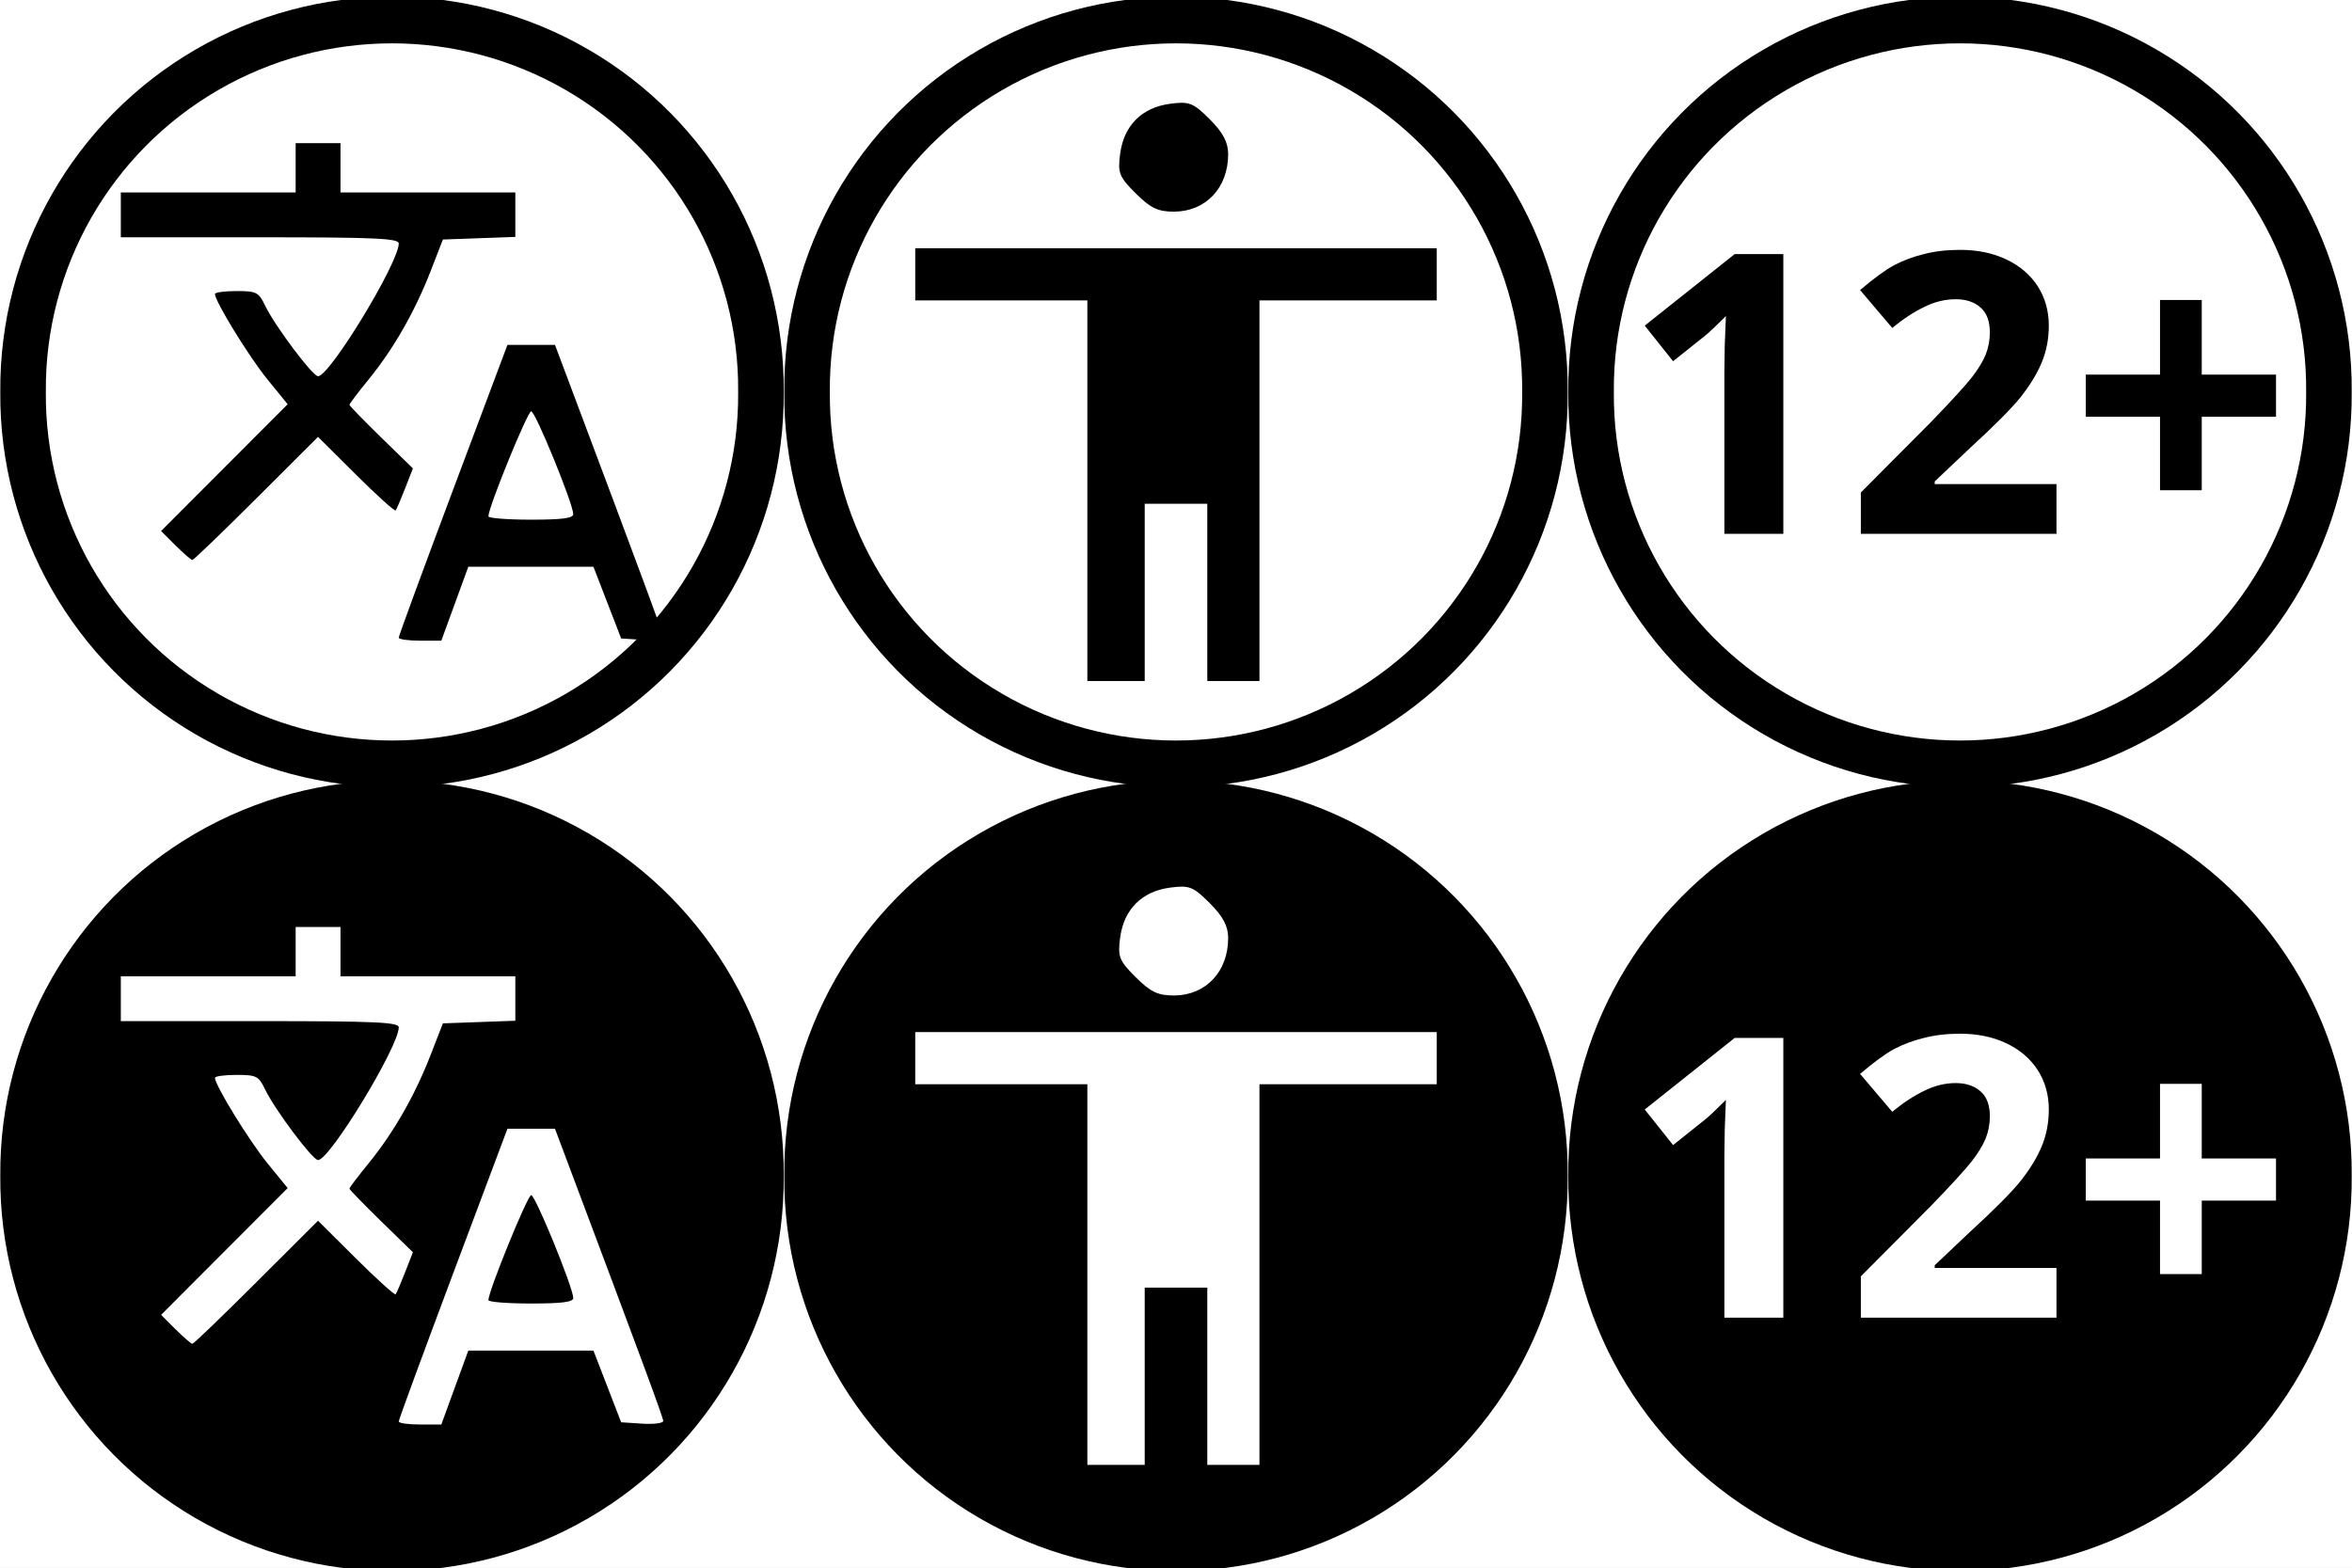
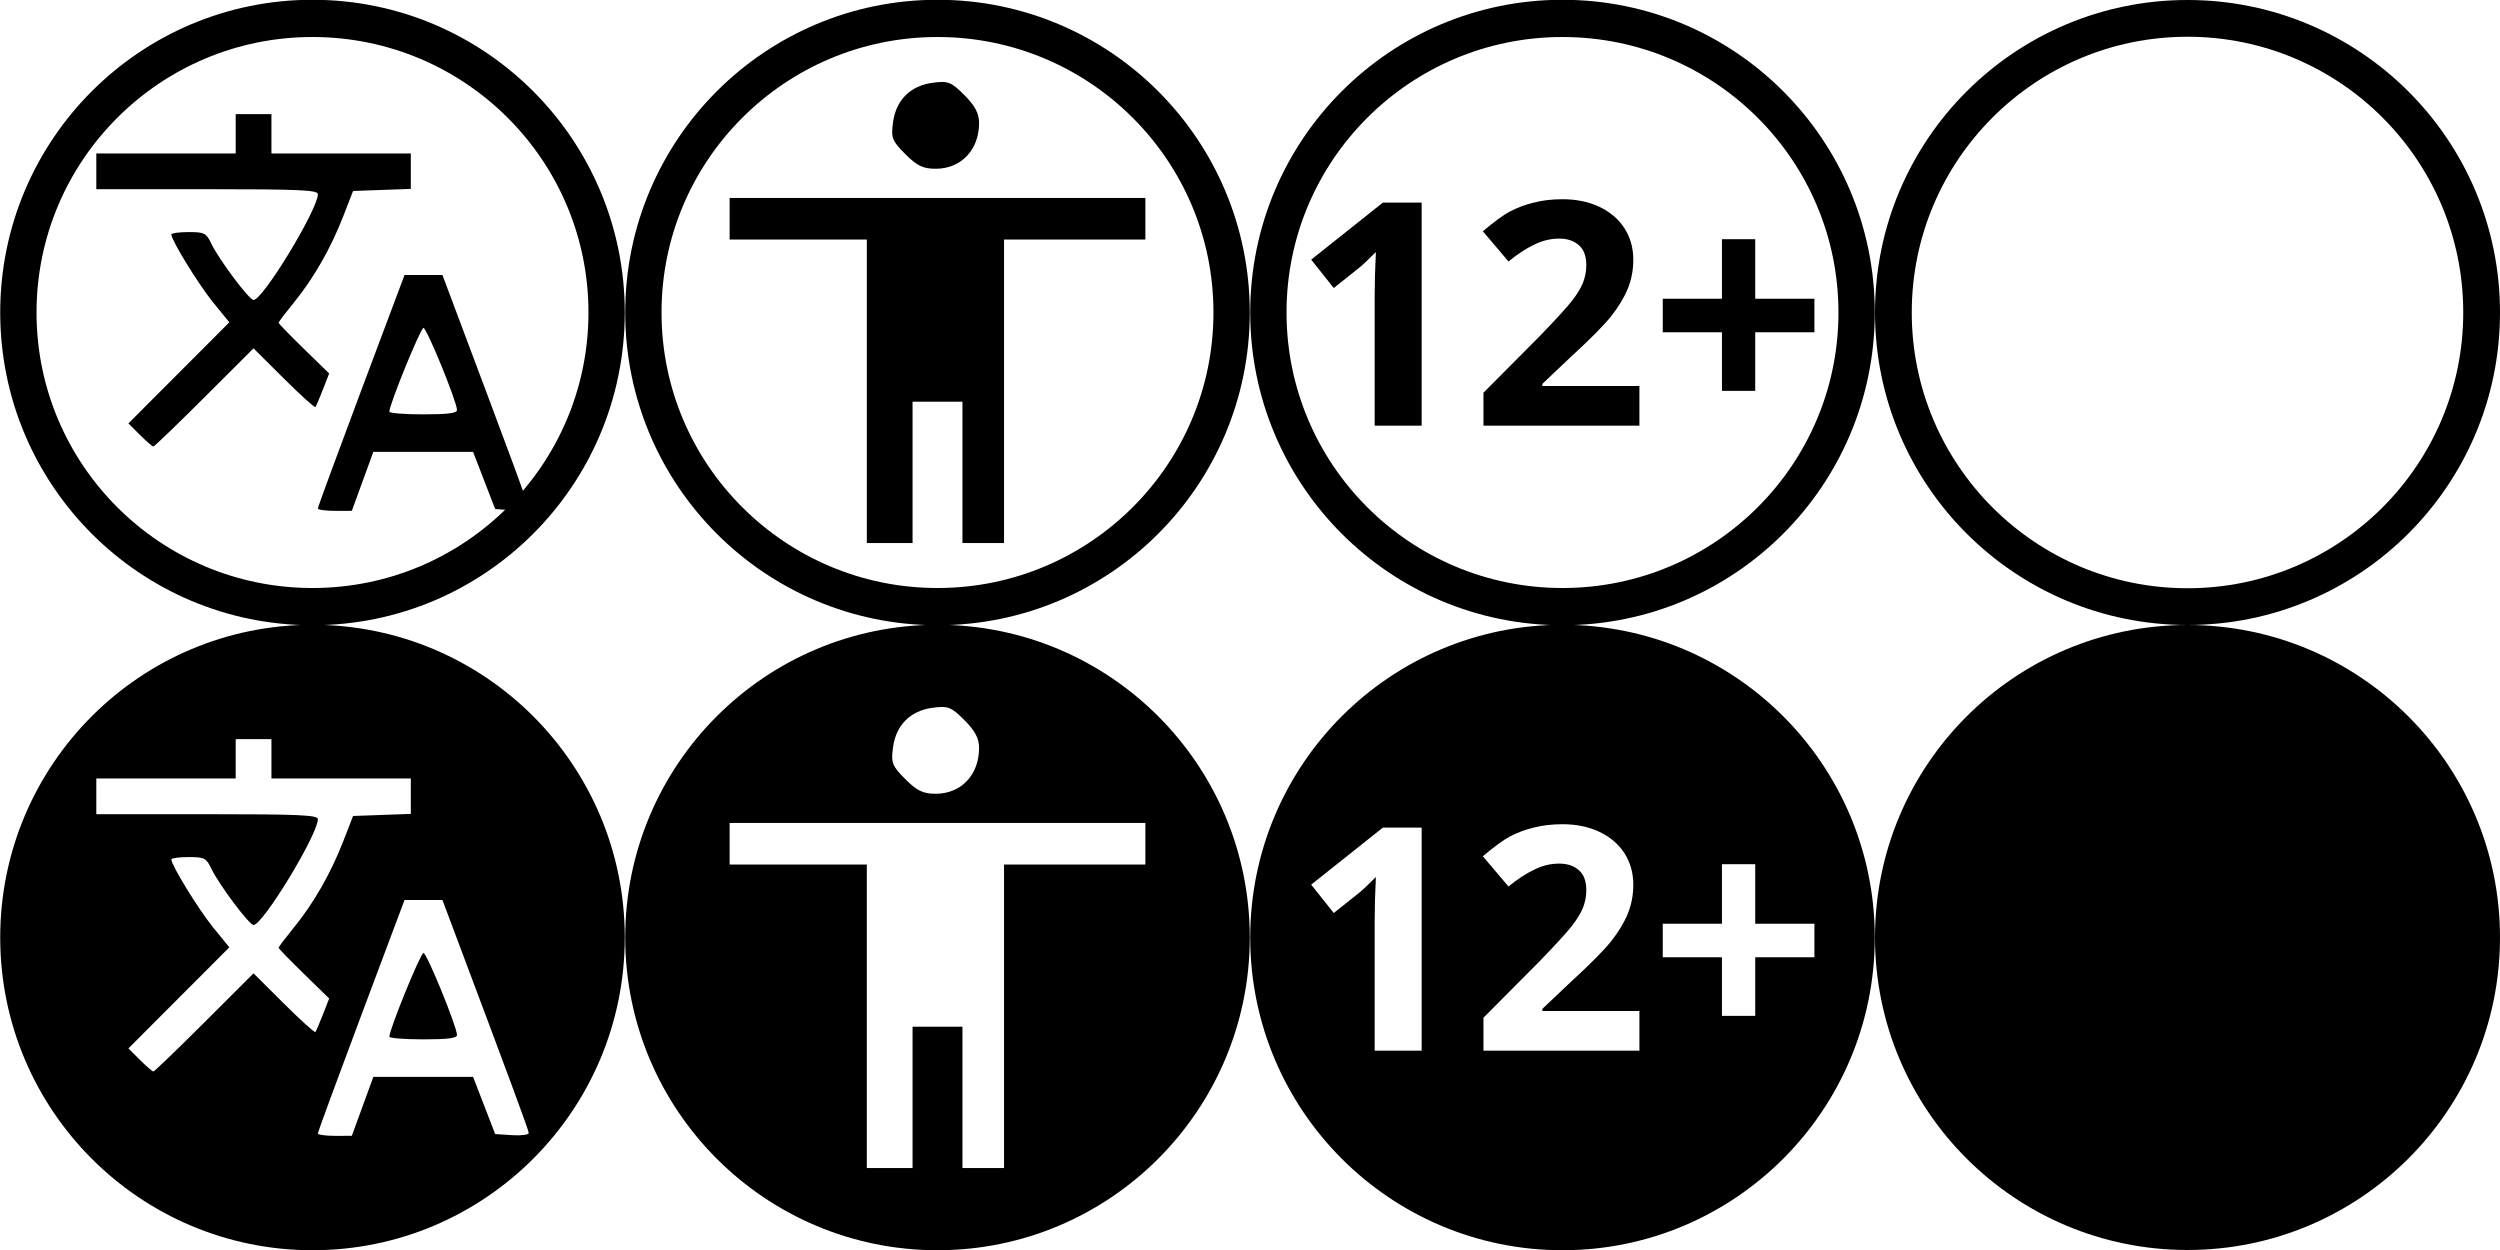
- <svg xmlns="http://www.w3.org/2000/svg" xmlns:xlink="http://www.w3.org/1999/xlink" width="96" height="64" id="svg2" version="1.1">
+ <svg xmlns="http://www.w3.org/2000/svg" xmlns:xlink="http://www.w3.org/1999/xlink" width="128" height="64" id="svg2" version="1.1">
  <defs id="defs4" />
  <g id="layer2">
-     <rect style="fill:#ffffff;fill-opacity:1;stroke:none" id="rect3104" width="96" height="64" x="0" y="0" />
+     <rect style="fill:#ffffff;fill-opacity:1;stroke:none;stroke-width:1.155" id="rect3104" width="128" height="64" x="0" y="0" />
  </g>
  <g id="layer1" transform="translate(0,-988.3622)" style="display:inline">
-     <path transform="matrix(1.038848,0,0,1.06482,-3.466283,981.3902)" d="m 33.234,21.574 a 14.496,14.142 0 1 1 -28.991,0 14.496,14.142 0 1 1 28.991,0 z" id="path3003" style="fill:none;stroke:#000000;stroke-width:1.79;stroke-miterlimit:4;stroke-dasharray:none" />
-     <path style="fill:none;stroke:#000000;stroke-width:1.79;stroke-miterlimit:4;stroke-dasharray:none" id="path3013-1" d="m 33.234,21.574 a 14.496,14.142 0 1 1 -28.991,0 14.496,14.142 0 1 1 28.991,0 z" transform="matrix(1.038848,0,0,1.06482,28.53372,981.3902)" />
-     <path style="fill:none;stroke:#000000;stroke-width:1.79;stroke-miterlimit:4;stroke-dasharray:none" id="path3013-2" d="m 33.234,21.574 a 14.496,14.142 0 1 1 -28.991,0 14.496,14.142 0 1 1 28.991,0 z" transform="matrix(1.038848,0,0,1.06482,60.53372,981.3902)" />
-     <path style="fill:#000000;stroke:#000000;stroke-width:1.79;stroke-miterlimit:4;stroke-dasharray:none" id="path3013-3" d="m 33.234,21.574 a 14.496,14.142 0 1 1 -28.991,0 14.496,14.142 0 1 1 28.991,0 z" transform="matrix(1.038848,0,0,1.06482,-3.466283,1013.39)" />
-     <path style="fill:#000000;stroke:#000000;stroke-width:1.79;stroke-miterlimit:4;stroke-dasharray:none" id="path3013-1-2" d="m 33.234,21.574 a 14.496,14.142 0 1 1 -28.991,0 14.496,14.142 0 1 1 28.991,0 z" transform="matrix(1.038848,0,0,1.06482,28.53372,1013.39)" />
-     <path style="fill:#000000;stroke:#000000;stroke-width:1.79;stroke-miterlimit:4;stroke-dasharray:none" id="path3013-2-2" d="m 33.234,21.574 a 14.496,14.142 0 1 1 -28.991,0 14.496,14.142 0 1 1 28.991,0 z" transform="matrix(1.038848,0,0,1.06482,60.53372,1013.39)" />
-     <text xml:space="preserve" style="font-size:48px;font-style:normal;font-variant:normal;font-weight:normal;font-stretch:normal;line-height:125%;letter-spacing:0px;word-spacing:0px;fill:#000000;fill-opacity:1;stroke:none;font-family:Open Sans;-inkscape-font-specification:Open Sans" x="66.18" y="1010.155" id="text3862">
-       <tspan id="tspan3864" x="66.18" y="1010.155" style="font-size:16px;font-weight:bold;-inkscape-font-specification:Open Sans Bold">12+</tspan>
+     <ellipse transform="matrix(1.038848,0,0,1.06482,-3.466283,981.3902)" id="path3003" style="fill:none;stroke:#000000;stroke-width:1.79;stroke-miterlimit:4;stroke-dasharray:none" cx="18.738" cy="21.574" rx="14.496" ry="14.142" />
+     <ellipse style="fill:none;stroke:#000000;stroke-width:1.79;stroke-miterlimit:4;stroke-dasharray:none" id="path3013-1" transform="matrix(1.038848,0,0,1.06482,28.53372,981.3902)" cx="18.738" cy="21.574" rx="14.496" ry="14.142" />
+     <ellipse style="fill:none;stroke:#000000;stroke-width:1.79;stroke-miterlimit:4;stroke-dasharray:none" id="path3013-2" transform="matrix(1.038848,0,0,1.06482,60.53372,981.3902)" cx="18.738" cy="21.574" rx="14.496" ry="14.142" />
+     <ellipse style="fill:#000000;stroke:#000000;stroke-width:1.79;stroke-miterlimit:4;stroke-dasharray:none" id="path3013-3" transform="matrix(1.038848,0,0,1.06482,-3.466283,1013.39)" cx="18.738" cy="21.574" rx="14.496" ry="14.142" />
+     <ellipse style="fill:#000000;stroke:#000000;stroke-width:1.79;stroke-miterlimit:4;stroke-dasharray:none" id="path3013-1-2" transform="matrix(1.038848,0,0,1.06482,28.53372,1013.39)" cx="18.738" cy="21.574" rx="14.496" ry="14.142" />
+     <ellipse style="fill:#000000;stroke:#000000;stroke-width:1.79;stroke-miterlimit:4;stroke-dasharray:none" id="path3013-2-2" transform="matrix(1.038848,0,0,1.06482,60.53372,1013.39)" cx="18.738" cy="21.574" rx="14.496" ry="14.142" />
+     <text xml:space="preserve" style="font-style:normal;font-variant:normal;font-weight:normal;font-stretch:normal;line-height:0%;font-family:'Open Sans';-inkscape-font-specification:'Open Sans';letter-spacing:0px;word-spacing:0px;fill:#000000;fill-opacity:1;stroke:none" x="66.18" y="1010.155" id="text3862">
+       <tspan id="tspan3864" x="66.18" y="1010.155" style="font-weight:bold;font-size:16px;line-height:1.25;-inkscape-font-specification:'Open Sans Bold'">12+</tspan>
    </text>
-     <text xml:space="preserve" style="font-size:48px;font-style:normal;font-variant:normal;font-weight:normal;font-stretch:normal;line-height:125%;letter-spacing:0px;word-spacing:0px;fill:#ffffff;fill-opacity:1;stroke:none;font-family:Open Sans;-inkscape-font-specification:Open Sans" x="66.18" y="1042.155" id="text3862-9">
-       <tspan id="tspan3864-3" x="66.18" y="1042.155" style="font-size:16px;font-weight:bold;fill:#ffffff;-inkscape-font-specification:Open Sans Bold">12+</tspan>
+     <text xml:space="preserve" style="font-style:normal;font-variant:normal;font-weight:normal;font-stretch:normal;line-height:0%;font-family:'Open Sans';-inkscape-font-specification:'Open Sans';letter-spacing:0px;word-spacing:0px;fill:#ffffff;fill-opacity:1;stroke:none" x="66.18" y="1042.155" id="text3862-9">
+       <tspan id="tspan3864-3" x="66.18" y="1042.155" style="font-weight:bold;font-size:16px;line-height:1.25;-inkscape-font-specification:'Open Sans Bold';fill:#ffffff">12+</tspan>
    </text>
    <use id="use15464" style="fill:#000000;stroke:#000000" xlink:href="#symbol10543" x="0" y="0" width="1" height="1" transform="translate(427.4286,1636.724)" />
    <use id="use15464-2" style="fill:#000000;stroke:#000000" xlink:href="#symbol10543" x="0" y="0" width="1" height="1" transform="translate(314.5714,1436.724)" />
    <use id="use15464-3" style="fill:#000000;stroke:#000000" xlink:href="#symbol10543" x="0" y="0" width="1" height="1" transform="translate(314.5714,1436.724)" />
    <use id="use15464-6" style="fill:#000000;stroke:#000000" xlink:href="#symbol10543" x="0" y="0" width="1" height="1" transform="translate(314.5714,1436.724)" />
    <use id="use15464-27" style="fill:#000000;stroke:#000000" xlink:href="#symbol10543" x="0" y="0" width="744.094" height="1052.362" transform="translate(218.5714,1536.724)" />
    <g transform="translate(2.3563763e-6,988.3622)" id="layer1-3">
      <use transform="translate(446,441.2194)" id="use15426" style="fill:#000000;stroke:#000000" x="0" y="0" width="744.094" height="1052.362" xlink:href="#symbol9737" />
      <use transform="translate(-10344.188,430.609)" id="use15464-32" style="fill:#000000;stroke:#000000" x="0" y="0" width="744.094" height="1052.362" xlink:href="#symbol10543" />
    </g>
    <use transform="translate(-10344.188,1418.971)" id="use15464-7" style="fill:#000000;stroke:#000000" x="0" y="0" width="744.094" height="1052.362" xlink:href="#symbol10543" />
    <use transform="translate(-10346.727,1418.385)" id="use15464-321" style="fill:#000000;stroke:#000000" x="0" y="0" width="744.094" height="1052.362" xlink:href="#symbol10543" />
    <g id="g15695" transform="matrix(0.596024,0,0,0.596024,-337.4159,956.272)">
-       <path id="path15683" d="m 640.574,87.452 0,-13.036 -5.893,0 -5.893,0 0,-1.786 0,-1.786 17.857,0 17.857,0 0,1.786 0,1.786 -6.071,0 -6.071,0 0,13.036 0,13.036 -1.786,0 -1.786,0 0,-6.071 0,-6.071 -2.143,0 -2.143,0 0,6.071 0,6.071 -1.964,0 -1.964,0 0,-13.036 z" style="fill:#000000;fill-opacity:1;stroke:none" />
+       <path id="path15683" d="M 640.574,87.452 V 74.417 h -5.893 -5.893 v -1.786 -1.786 h 17.857 17.857 v 1.786 1.786 h -6.071 -6.071 v 13.036 13.036 h -1.786 -1.786 v -6.071 -6.071 h -2.143 -2.143 v 6.071 6.071 h -1.964 -1.964 z" style="fill:#000000;fill-opacity:1;stroke:none" />
      <path id="path15685" d="m 643.885,67.085 c -1.139,-1.139 -1.241,-1.401 -1.062,-2.733 0.257,-1.915 1.485,-3.144 3.401,-3.401 1.332,-0.179 1.594,-0.077 2.733,1.062 0.911,0.911 1.26,1.573 1.26,2.391 0,2.296 -1.527,3.92 -3.696,3.933 -1.103,0.006 -1.624,-0.241 -2.635,-1.252 z" style="fill:#000000;fill-opacity:1;stroke:none" />
    </g>
    <g id="g15703" transform="matrix(0.5123559,0,0,0.5123559,-319.0636,949.1258)">
-       <path id="path15699" d="m 636.726,120.047 -1.155,-1.155 5.042,-5.051 5.042,-5.051 -1.616,-1.985 c -1.459,-1.792 -4.178,-6.216 -4.178,-6.799 0,-0.128 0.774,-0.234 1.72,-0.234 1.587,0 1.763,0.089 2.278,1.161 0.779,1.618 3.782,5.625 4.217,5.625 0.931,0 6.429,-9.045 6.429,-10.577 0,-0.41 -1.88,-0.494 -11.071,-0.494 l -11.071,0 0,-1.786 0,-1.786 6.964,0 6.964,0 0,-1.964 0,-1.964 1.786,0 1.786,0 0,1.964 0,1.964 6.964,0 6.964,0 0,1.771 0,1.771 -2.885,0.104 -2.885,0.104 -0.982,2.527 c -1.247,3.207 -2.947,6.182 -4.917,8.601 -0.85,1.044 -1.546,1.962 -1.546,2.04 0,0.078 1.138,1.251 2.528,2.606 l 2.528,2.464 -0.622,1.595 c -0.342,0.877 -0.681,1.667 -0.753,1.755 -0.072,0.088 -1.493,-1.195 -3.158,-2.851 l -3.026,-3.011 -4.914,4.904 c -2.703,2.697 -4.995,4.904 -5.095,4.904 -0.099,0 -0.701,-0.52 -1.336,-1.155 z" style="fill:#000000;fill-opacity:1;stroke:none" />
-       <path id="path15701" d="m 654.502,127.389 c 0,-0.133 1.949,-5.437 4.331,-11.786 l 4.331,-11.544 1.893,0 1.893,0 0.704,1.875 c 6.433,17.127 7.918,21.142 7.918,21.414 0,0.177 -0.754,0.273 -1.675,0.213 l -1.675,-0.109 -1.104,-2.857 -1.104,-2.857 -4.984,0 -4.984,0 -1.075,2.945 -1.075,2.945 -1.696,10e-4 c -0.933,7.6e-4 -1.696,-0.107 -1.696,-0.24 z m 13.905,-9.848 c -0.049,-0.924 -3.026,-8.196 -3.352,-8.188 -0.295,0.007 -3.405,7.642 -3.409,8.367 -6.6e-4,0.147 1.526,0.268 3.392,0.268 2.489,0 3.386,-0.119 3.369,-0.446 z" style="fill:#000000;fill-opacity:1;stroke:none" />
+       <path id="path15699" d="m 636.726,120.047 -1.155,-1.155 5.042,-5.051 5.042,-5.051 -1.616,-1.985 c -1.459,-1.792 -4.178,-6.216 -4.178,-6.799 0,-0.128 0.774,-0.234 1.72,-0.234 1.587,0 1.763,0.089 2.278,1.161 0.779,1.618 3.782,5.625 4.217,5.625 0.931,0 6.429,-9.045 6.429,-10.577 0,-0.41 -1.88,-0.494 -11.071,-0.494 h -11.071 v -1.786 -1.786 h 6.964 6.964 v -1.964 -1.964 h 1.786 1.786 v 1.964 1.964 h 6.964 6.964 v 1.771 1.771 l -2.885,0.104 -2.885,0.104 -0.982,2.527 c -1.247,3.207 -2.947,6.182 -4.917,8.601 -0.85,1.044 -1.546,1.962 -1.546,2.04 0,0.078 1.138,1.251 2.528,2.606 l 2.528,2.464 -0.622,1.595 c -0.342,0.877 -0.681,1.667 -0.753,1.755 -0.072,0.088 -1.493,-1.195 -3.158,-2.851 l -3.026,-3.011 -4.914,4.904 c -2.703,2.697 -4.995,4.904 -5.095,4.904 -0.099,0 -0.701,-0.52 -1.336,-1.155 z" style="fill:#000000;fill-opacity:1;stroke:none" />
+       <path id="path15701" d="m 654.502,127.389 c 0,-0.133 1.949,-5.437 4.331,-11.786 l 4.331,-11.544 h 1.893 1.893 l 0.704,1.875 c 6.433,17.127 7.918,21.142 7.918,21.414 0,0.177 -0.754,0.273 -1.675,0.213 l -1.675,-0.109 -1.104,-2.857 -1.104,-2.857 h -4.984 -4.984 l -1.075,2.945 -1.075,2.945 -1.696,10e-4 c -0.933,7.6e-4 -1.696,-0.107 -1.696,-0.24 z m 13.905,-9.848 c -0.049,-0.924 -3.026,-8.196 -3.352,-8.188 -0.295,0.007 -3.405,7.642 -3.409,8.367 -6.6e-4,0.147 1.526,0.268 3.392,0.268 2.489,0 3.386,-0.119 3.369,-0.446 z" style="fill:#000000;fill-opacity:1;stroke:none" />
    </g>
    <g id="g15695-8" transform="matrix(0.596024,0,0,0.596024,-337.4159,988.272)" style="fill:#ffffff">
-       <path id="path15683-9" d="m 640.574,87.452 0,-13.036 -5.893,0 -5.893,0 0,-1.786 0,-1.786 17.857,0 17.857,0 0,1.786 0,1.786 -6.071,0 -6.071,0 0,13.036 0,13.036 -1.786,0 -1.786,0 0,-6.071 0,-6.071 -2.143,0 -2.143,0 0,6.071 0,6.071 -1.964,0 -1.964,0 0,-13.036 z" style="fill:#ffffff;fill-opacity:1;stroke:none" />
+       <path id="path15683-9" d="M 640.574,87.452 V 74.417 h -5.893 -5.893 v -1.786 -1.786 h 17.857 17.857 v 1.786 1.786 h -6.071 -6.071 v 13.036 13.036 h -1.786 -1.786 v -6.071 -6.071 h -2.143 -2.143 v 6.071 6.071 h -1.964 -1.964 z" style="fill:#ffffff;fill-opacity:1;stroke:none" />
      <path id="path15685-1" d="m 643.885,67.085 c -1.139,-1.139 -1.241,-1.401 -1.062,-2.733 0.257,-1.915 1.485,-3.144 3.401,-3.401 1.332,-0.179 1.594,-0.077 2.733,1.062 0.911,0.911 1.26,1.573 1.26,2.391 0,2.296 -1.527,3.92 -3.696,3.933 -1.103,0.006 -1.624,-0.241 -2.635,-1.252 z" style="fill:#ffffff;fill-opacity:1;stroke:none" />
    </g>
    <g id="g15703-2" transform="matrix(0.5123559,0,0,0.5123559,-319.0636,981.1257)" style="fill:#ffffff">
-       <path id="path15699-0" d="m 636.726,120.047 -1.155,-1.155 5.042,-5.051 5.042,-5.051 -1.616,-1.985 c -1.459,-1.792 -4.178,-6.216 -4.178,-6.799 0,-0.128 0.774,-0.234 1.72,-0.234 1.587,0 1.763,0.089 2.278,1.161 0.779,1.618 3.782,5.625 4.217,5.625 0.931,0 6.429,-9.045 6.429,-10.577 0,-0.41 -1.88,-0.494 -11.071,-0.494 l -11.071,0 0,-1.786 0,-1.786 6.964,0 6.964,0 0,-1.964 0,-1.964 1.786,0 1.786,0 0,1.964 0,1.964 6.964,0 6.964,0 0,1.771 0,1.771 -2.885,0.104 -2.885,0.104 -0.982,2.527 c -1.247,3.207 -2.947,6.182 -4.917,8.601 -0.85,1.044 -1.546,1.962 -1.546,2.04 0,0.078 1.138,1.251 2.528,2.606 l 2.528,2.464 -0.622,1.595 c -0.342,0.877 -0.681,1.667 -0.753,1.755 -0.072,0.088 -1.493,-1.195 -3.158,-2.851 l -3.026,-3.011 -4.914,4.904 c -2.703,2.697 -4.995,4.904 -5.095,4.904 -0.099,0 -0.701,-0.52 -1.336,-1.155 z" style="fill:#ffffff;fill-opacity:1;stroke:none" />
-       <path id="path15701-4" d="m 654.502,127.389 c 0,-0.133 1.949,-5.437 4.331,-11.786 l 4.331,-11.544 1.893,0 1.893,0 0.704,1.875 c 6.433,17.127 7.918,21.142 7.918,21.414 0,0.177 -0.754,0.273 -1.675,0.213 l -1.675,-0.109 -1.104,-2.857 -1.104,-2.857 -4.984,0 -4.984,0 -1.075,2.945 -1.075,2.945 -1.696,10e-4 c -0.933,7.6e-4 -1.696,-0.107 -1.696,-0.24 z m 13.905,-9.848 c -0.049,-0.924 -3.026,-8.196 -3.352,-8.188 -0.295,0.007 -3.405,7.642 -3.409,8.367 -6.6e-4,0.147 1.526,0.268 3.392,0.268 2.489,0 3.386,-0.119 3.369,-0.446 z" style="fill:#ffffff;fill-opacity:1;stroke:none" />
+       <path id="path15699-0" d="m 636.726,120.047 -1.155,-1.155 5.042,-5.051 5.042,-5.051 -1.616,-1.985 c -1.459,-1.792 -4.178,-6.216 -4.178,-6.799 0,-0.128 0.774,-0.234 1.72,-0.234 1.587,0 1.763,0.089 2.278,1.161 0.779,1.618 3.782,5.625 4.217,5.625 0.931,0 6.429,-9.045 6.429,-10.577 0,-0.41 -1.88,-0.494 -11.071,-0.494 h -11.071 v -1.786 -1.786 h 6.964 6.964 v -1.964 -1.964 h 1.786 1.786 v 1.964 1.964 h 6.964 6.964 v 1.771 1.771 l -2.885,0.104 -2.885,0.104 -0.982,2.527 c -1.247,3.207 -2.947,6.182 -4.917,8.601 -0.85,1.044 -1.546,1.962 -1.546,2.04 0,0.078 1.138,1.251 2.528,2.606 l 2.528,2.464 -0.622,1.595 c -0.342,0.877 -0.681,1.667 -0.753,1.755 -0.072,0.088 -1.493,-1.195 -3.158,-2.851 l -3.026,-3.011 -4.914,4.904 c -2.703,2.697 -4.995,4.904 -5.095,4.904 -0.099,0 -0.701,-0.52 -1.336,-1.155 z" style="fill:#ffffff;fill-opacity:1;stroke:none" />
+       <path id="path15701-4" d="m 654.502,127.389 c 0,-0.133 1.949,-5.437 4.331,-11.786 l 4.331,-11.544 h 1.893 1.893 l 0.704,1.875 c 6.433,17.127 7.918,21.142 7.918,21.414 0,0.177 -0.754,0.273 -1.675,0.213 l -1.675,-0.109 -1.104,-2.857 -1.104,-2.857 h -4.984 -4.984 l -1.075,2.945 -1.075,2.945 -1.696,10e-4 c -0.933,7.6e-4 -1.696,-0.107 -1.696,-0.24 z m 13.905,-9.848 c -0.049,-0.924 -3.026,-8.196 -3.352,-8.188 -0.295,0.007 -3.405,7.642 -3.409,8.367 -6.6e-4,0.147 1.526,0.268 3.392,0.268 2.489,0 3.386,-0.119 3.369,-0.446 z" style="fill:#ffffff;fill-opacity:1;stroke:none" />
    </g>
+     <circle r="15.059" style="display:inline;fill:none;stroke:#000000;stroke-width:1.882;stroke-miterlimit:4;stroke-dasharray:none" id="path3013-2-3" cx="112" cy="1004.362" />
+     <circle r="15.059" style="display:inline;fill:#000000;stroke:#000000;stroke-width:1.882;stroke-miterlimit:4;stroke-dasharray:none" id="path3013-2-2-6" cx="112" cy="1036.362" />
  </g>
</svg>
